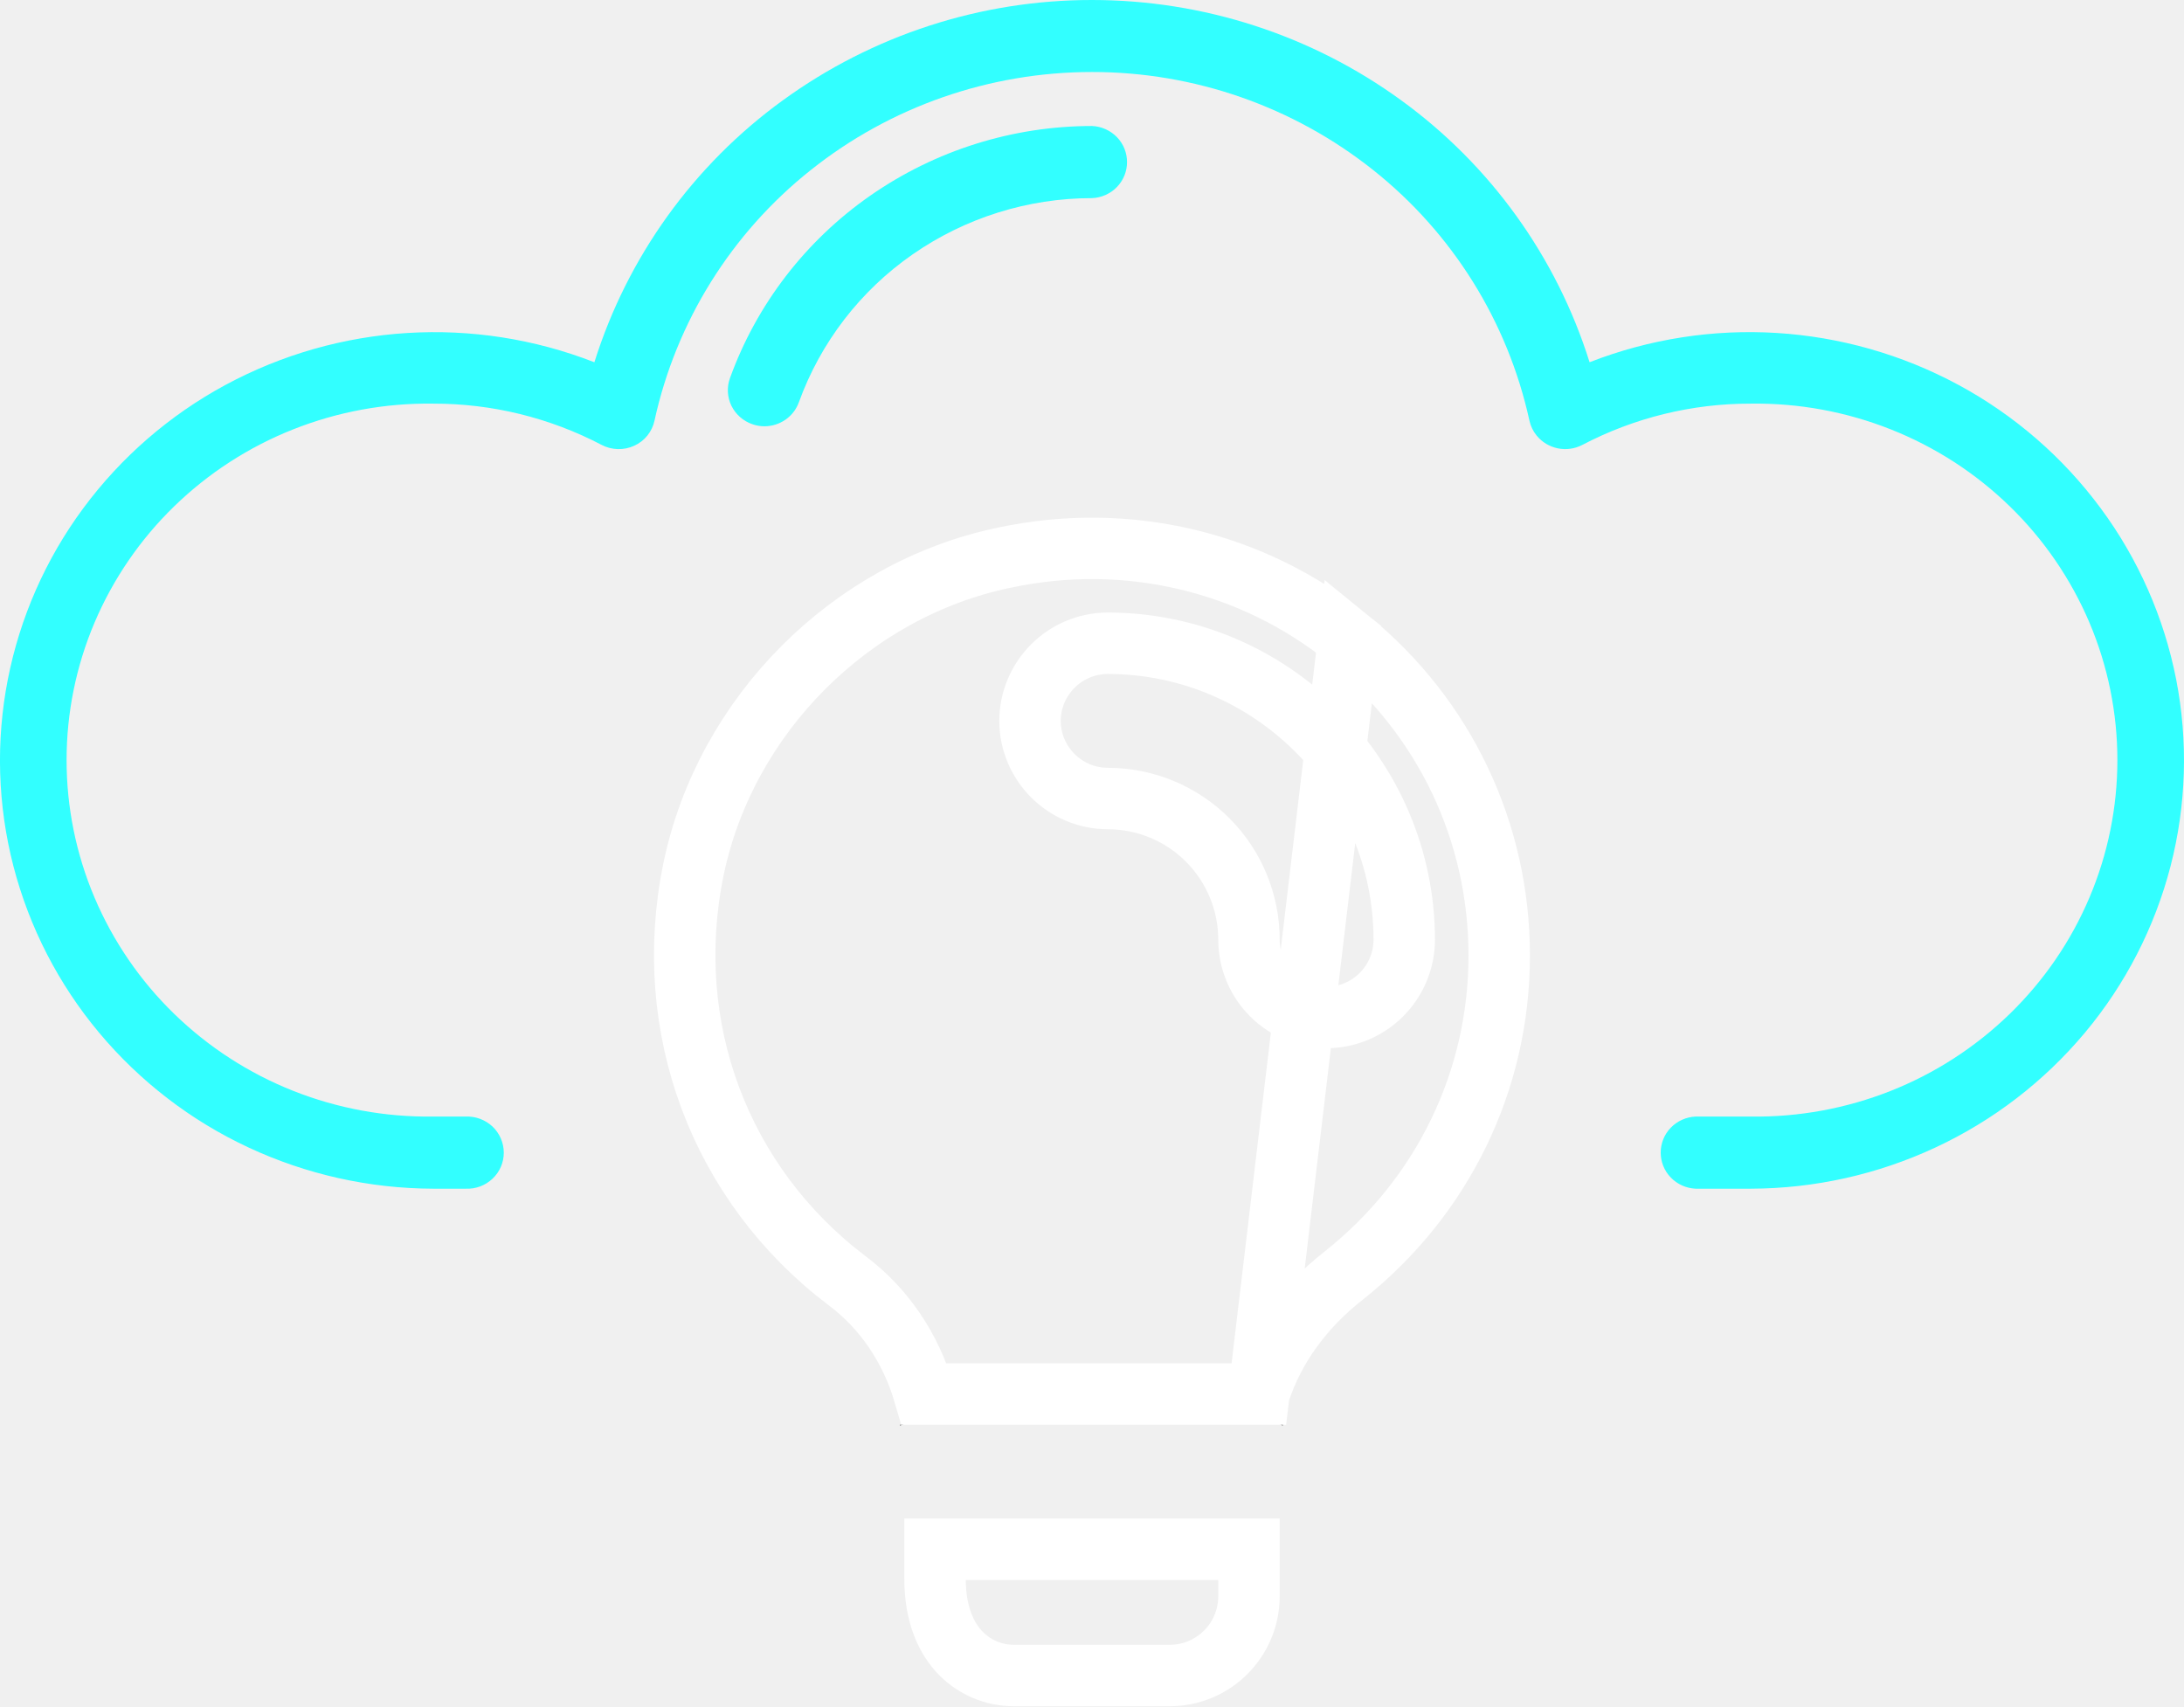
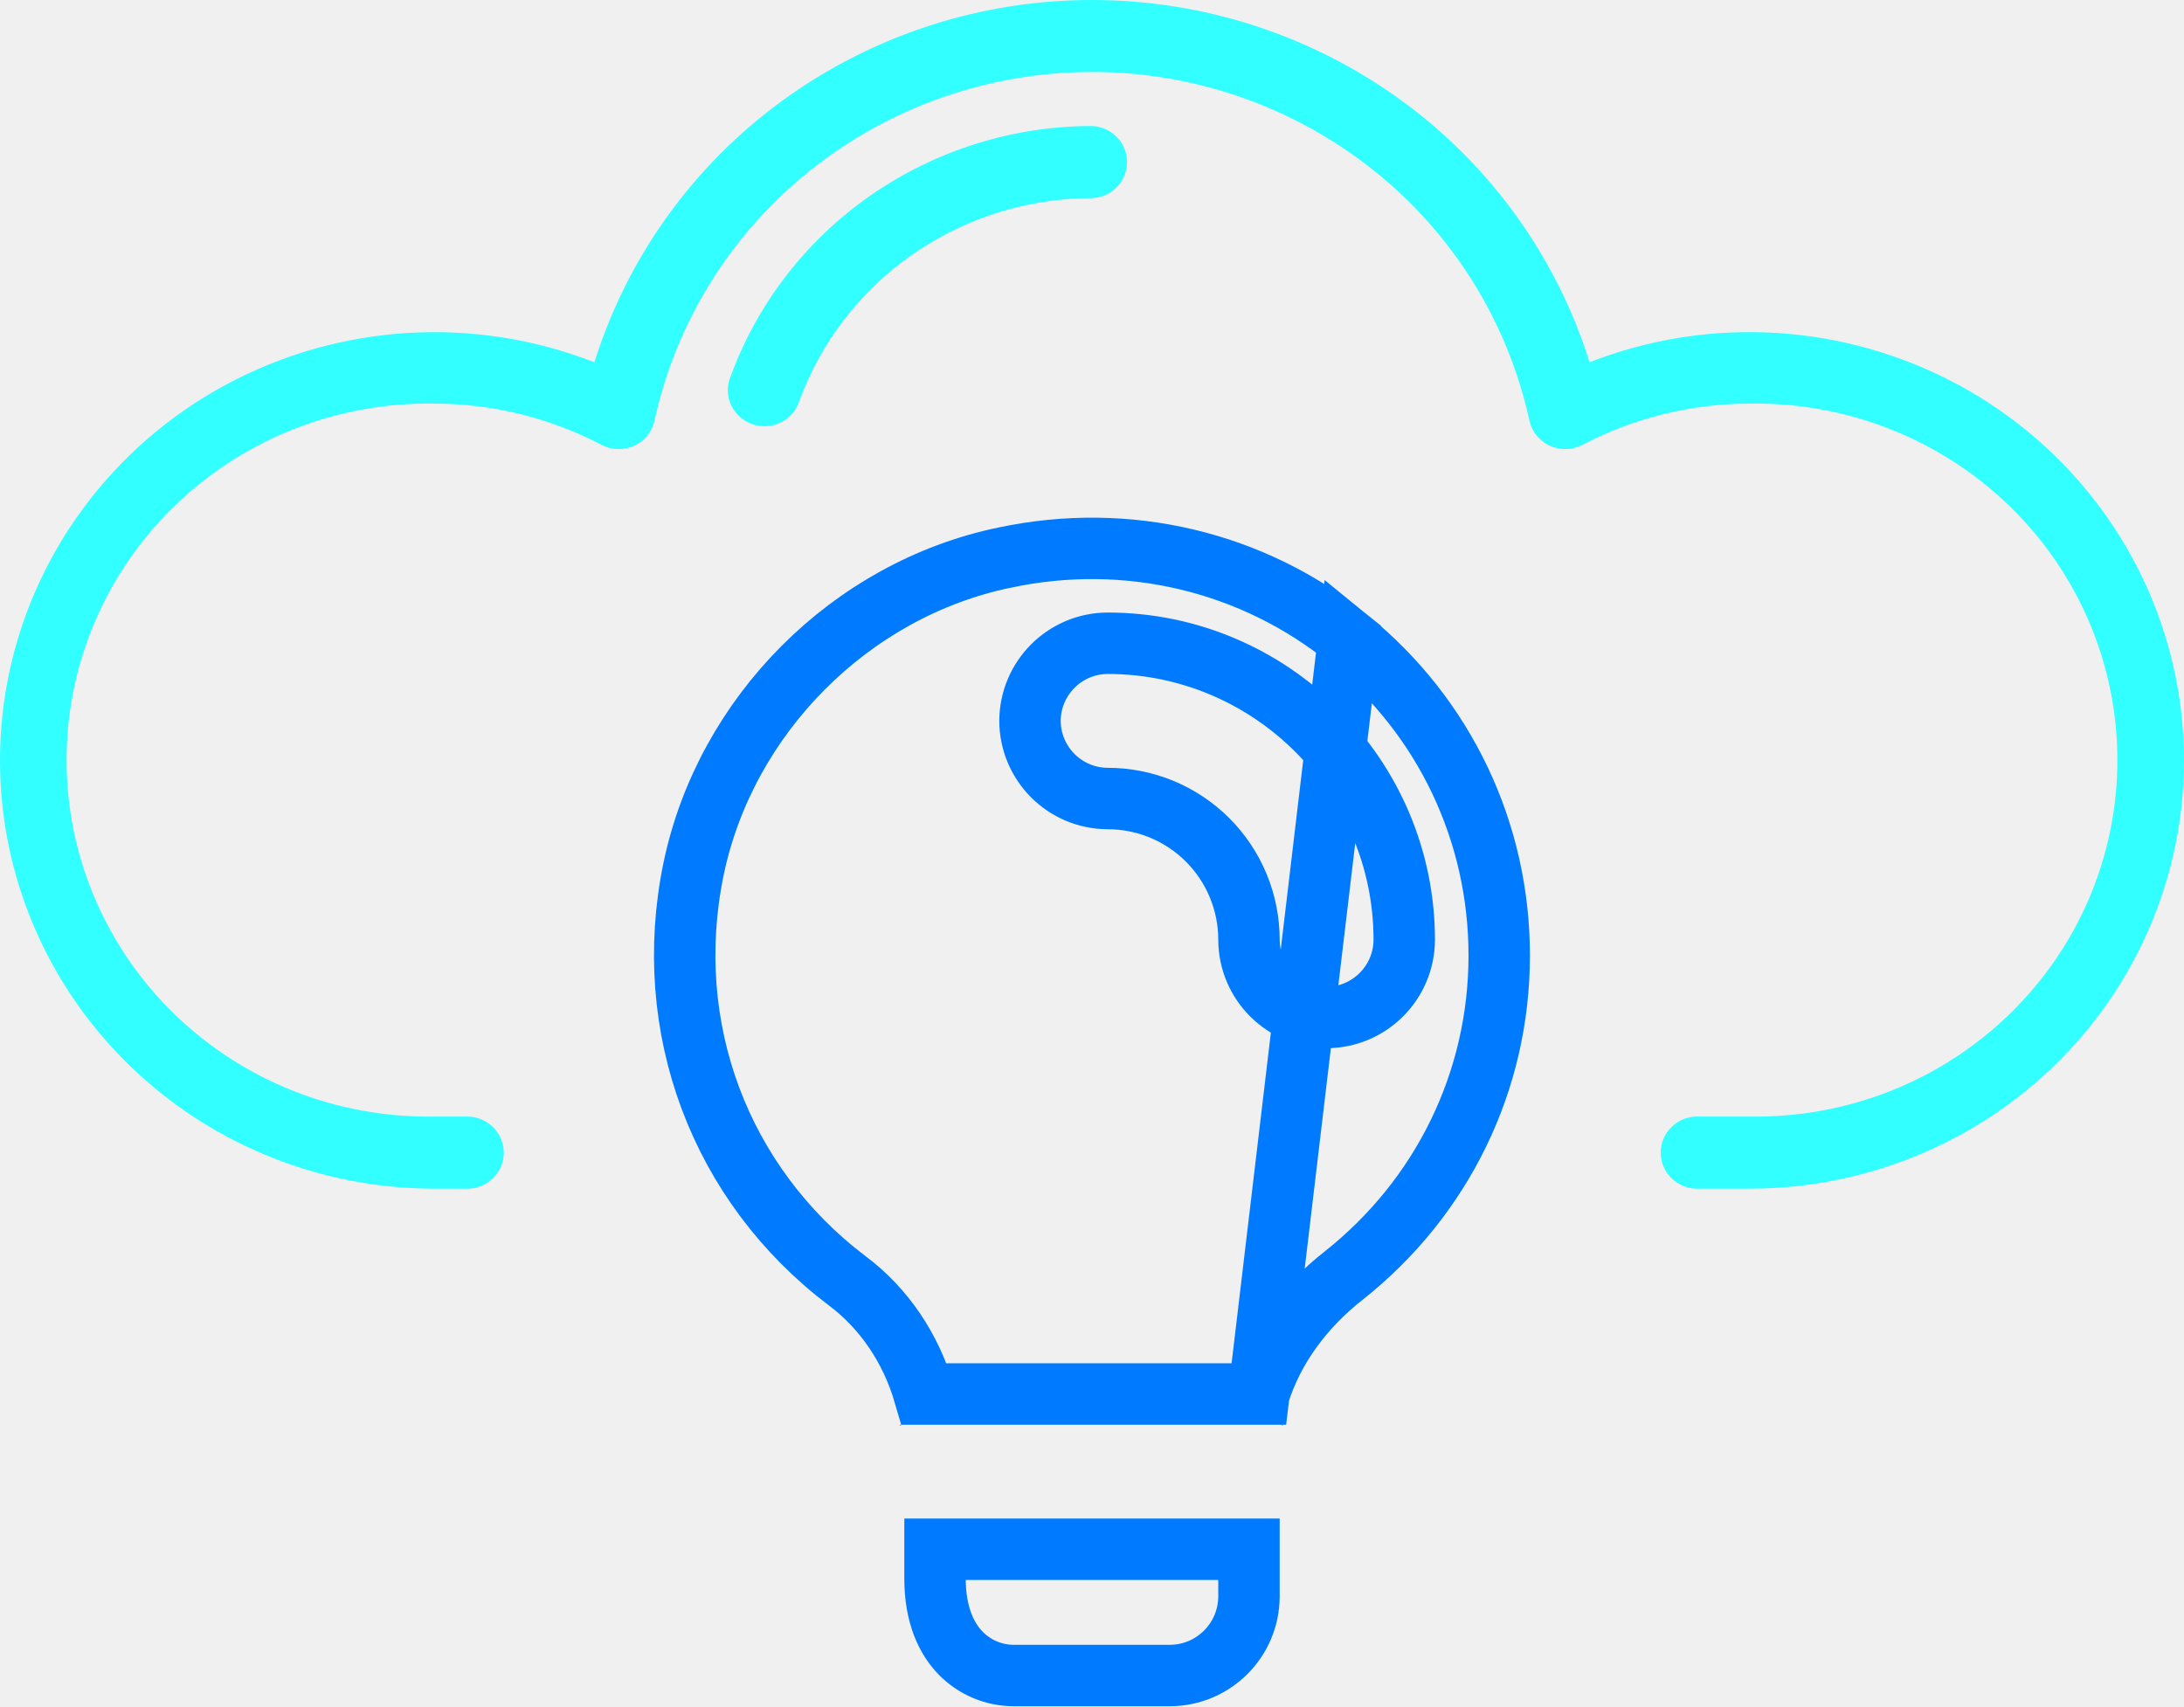
<svg xmlns="http://www.w3.org/2000/svg" width="64" height="50" fill="none">
  <path d="M51.308 34.834H49.69a1.08 1.08 0 01-.728-.326 1.05 1.05 0 010-1.463 1.08 1.08 0 01.728-.325h1.617c1.403.02 2.797-.237 4.1-.753a10.61 10.61 0 003.486-2.255c1-.972 1.794-2.13 2.335-3.407a10.32 10.32 0 000-8.062 10.44 10.44 0 00-2.335-3.407c-1-.972-2.184-1.738-3.487-2.254a10.729 10.729 0 00-4.1-.754 10.598 10.598 0 00-4.938 1.21 1.084 1.084 0 01-1.34-.276 1.05 1.05 0 01-.21-.438 12.901 12.901 0 00-4.578-7.341A13.228 13.228 0 0032 2.11c-3 0-5.908 1.014-8.241 2.873a12.901 12.901 0 00-4.579 7.341 1.049 1.049 0 01-.594.738 1.085 1.085 0 01-.955-.024 10.598 10.598 0 00-4.939-1.21 10.729 10.729 0 00-4.1.754 10.609 10.609 0 00-3.486 2.254 10.44 10.44 0 00-2.335 3.407 10.32 10.32 0 000 8.062 10.439 10.439 0 002.335 3.407 10.61 10.61 0 003.487 2.255c1.302.516 2.696.772 4.1.753h.951a1.087 1.087 0 01.789.293 1.059 1.059 0 01.33.764 1.044 1.044 0 01-.33.764 1.074 1.074 0 01-.789.293h-.952a12.88 12.88 0 01-5.412-1.209 12.705 12.705 0 01-4.377-3.364 12.485 12.485 0 01-2.51-4.88 12.379 12.379 0 01-.164-5.469 12.462 12.462 0 012.211-5.018 12.676 12.676 0 014.167-3.614 12.894 12.894 0 0110.811-.664 15.048 15.048 0 015.52-7.675A15.403 15.403 0 0132 0c3.262 0 6.438 1.03 9.063 2.941a15.05 15.05 0 015.518 7.674 12.893 12.893 0 0110.812.665 12.675 12.675 0 014.166 3.614 12.46 12.46 0 012.212 5.018c.353 1.813.297 3.68-.165 5.47a12.486 12.486 0 01-2.509 4.88 12.706 12.706 0 01-4.377 3.363 12.88 12.88 0 01-5.412 1.209z" fill="#32FFFF" />
  <path d="M22.401 12.492c-.122 0-.243-.021-.357-.062a1.073 1.073 0 01-.611-.54 1.043 1.043 0 01-.042-.809c.78-2.16 2.218-4.03 4.117-5.352a11.385 11.385 0 016.493-2.037c.276.012.537.129.729.326a1.05 1.05 0 010 1.463 1.08 1.08 0 01-.729.325 9.217 9.217 0 00-5.255 1.647 9.014 9.014 0 00-3.334 4.33 1.06 1.06 0 01-.391.513 1.083 1.083 0 01-.62.196z" fill="#32FFFF" />
-   <path d="M36.6 45.4v1.392a2.324 2.324 0 01-2.308 2.308h-4.584a2.176 2.176 0 01-1.543-.642c-.42-.423-.765-1.119-.765-2.198v-.86h9.2zM36.89 40.85c.422-1.341 1.296-2.537 2.491-3.474 2.885-2.288 4.552-5.695 4.552-9.376 0-3.616-1.6-6.989-4.415-9.274L36.89 40.85zm0 0h-9.806c-.393-1.345-1.18-2.513-2.262-3.321-3.716-2.814-5.456-7.413-4.499-12.06.936-4.509 4.605-8.193 9.11-9.128h.005c3.604-.77 7.286.12 10.08 2.384L36.89 40.85zm-.29-13.308a2.285 2.285 0 002.275 2.275 2.285 2.285 0 002.275-2.275c0-4.787-3.905-8.692-8.692-8.692a2.285 2.285 0 00-2.275 2.275 2.285 2.285 0 002.275 2.275 4.139 4.139 0 014.142 4.142z" stroke="#fff" stroke-width="1.8" />
+   <path d="M36.6 45.4v1.392a2.324 2.324 0 01-2.308 2.308h-4.584a2.176 2.176 0 01-1.543-.642c-.42-.423-.765-1.119-.765-2.198v-.86h9.2zM36.89 40.85c.422-1.341 1.296-2.537 2.491-3.474 2.885-2.288 4.552-5.695 4.552-9.376 0-3.616-1.6-6.989-4.415-9.274L36.89 40.85zm0 0h-9.806c-.393-1.345-1.18-2.513-2.262-3.321-3.716-2.814-5.456-7.413-4.499-12.06.936-4.509 4.605-8.193 9.11-9.128h.005c3.604-.77 7.286.12 10.08 2.384L36.89 40.85zm-.29-13.308a2.285 2.285 0 002.275 2.275 2.285 2.285 0 002.275-2.275c0-4.787-3.905-8.692-8.692-8.692a2.285 2.285 0 00-2.275 2.275 2.285 2.285 0 002.275 2.275 4.139 4.139 0 014.142 4.142z" stroke="#007bff" stroke-width="1.8" />
  <path d="M26.372 41.75h.128c-.037 0-.092 0-.128.018v-.018zM37.592 41.75v.018c-.037-.018-.055-.018-.092-.018h.092z" fill="#000" />
</svg>
